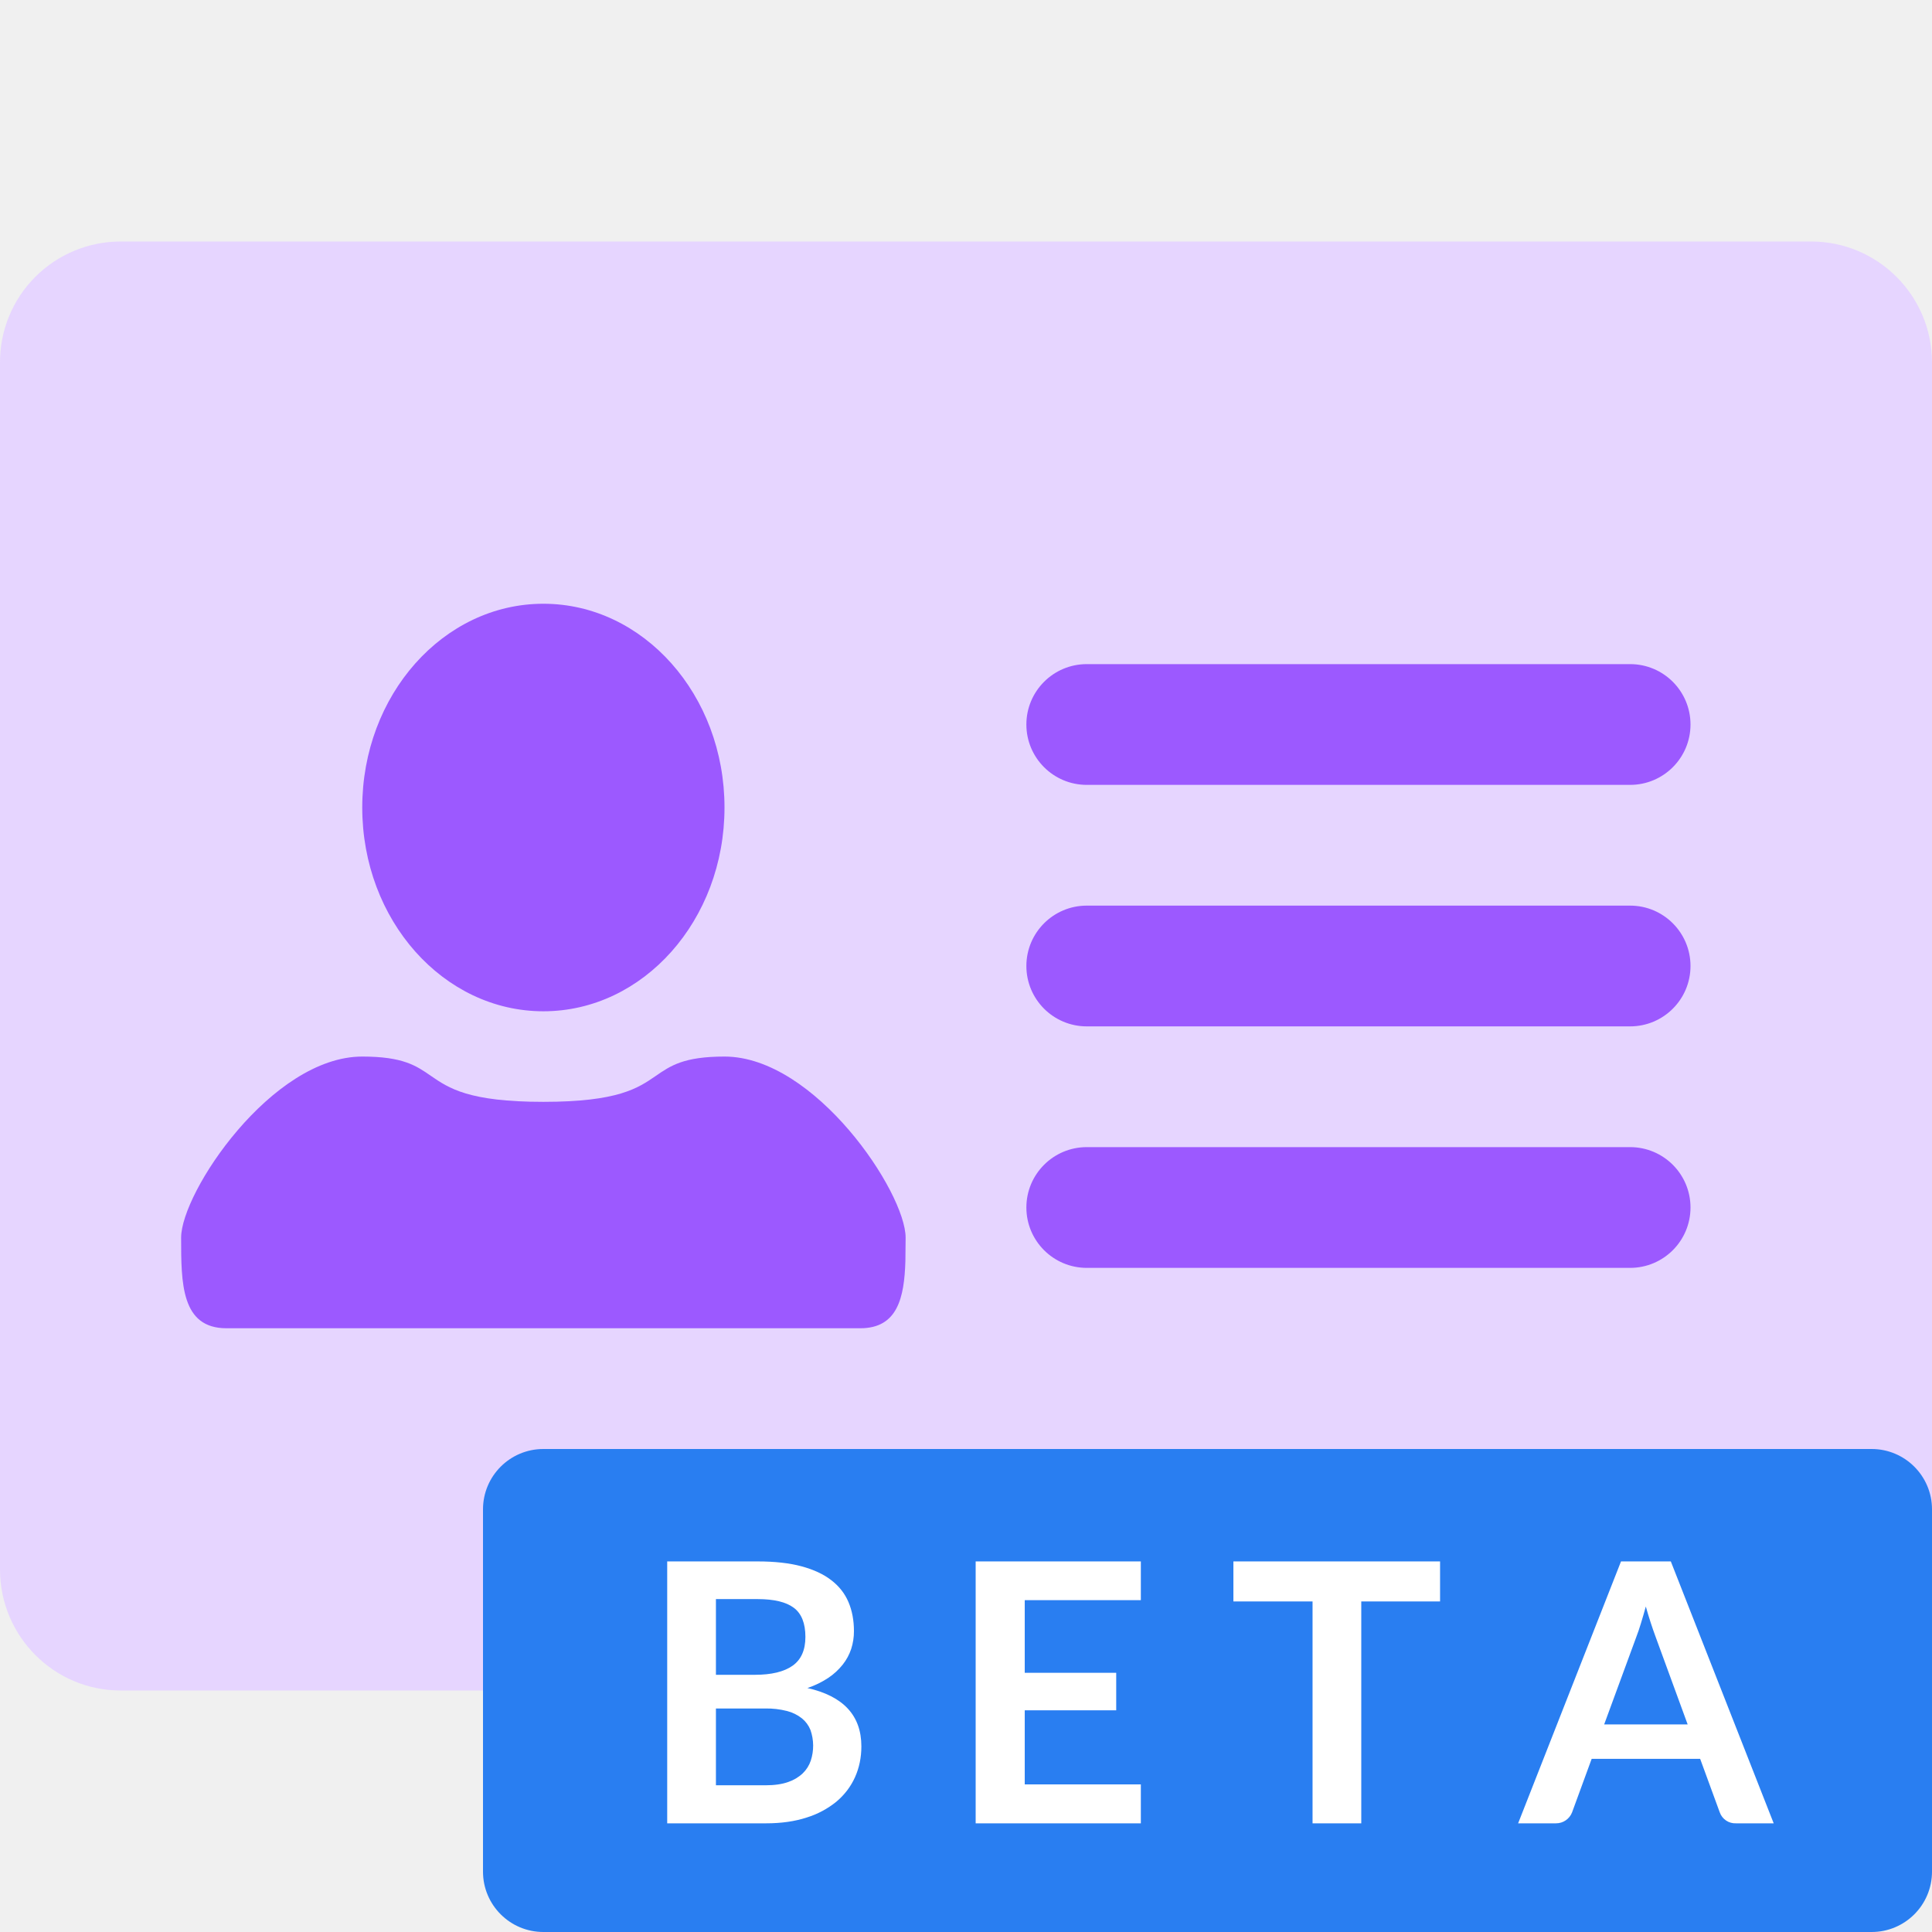
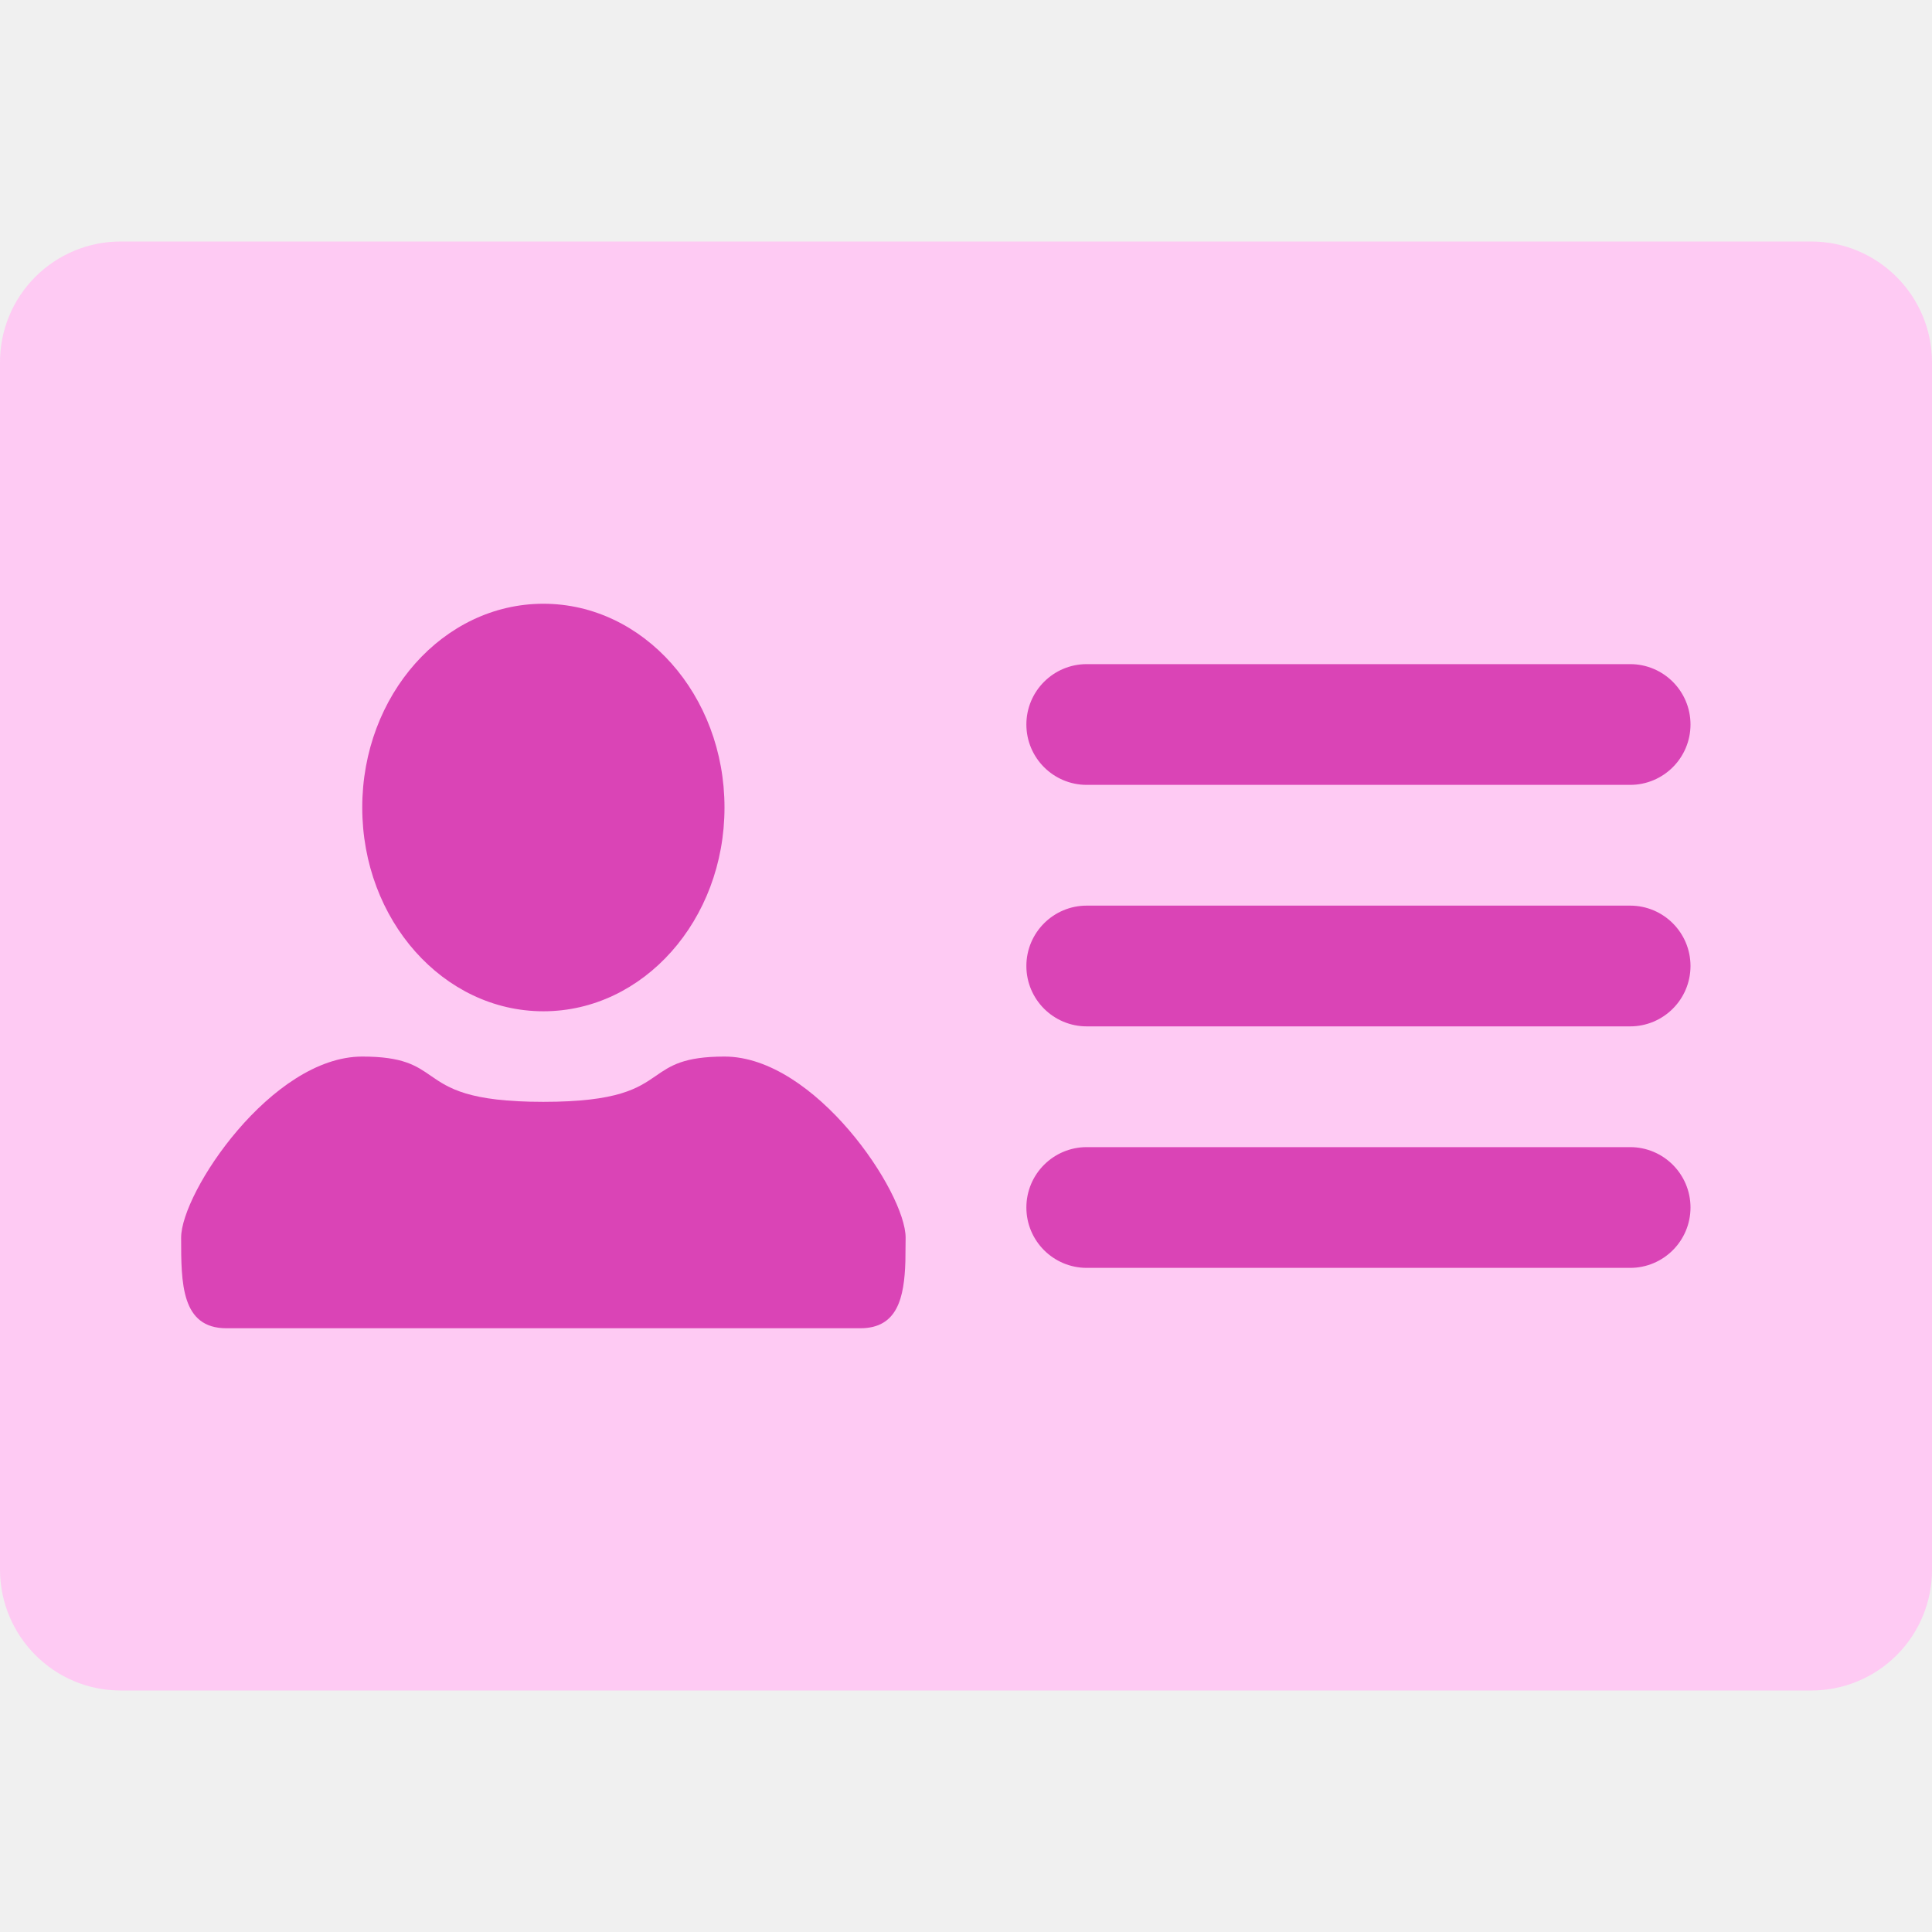
<svg xmlns="http://www.w3.org/2000/svg" fill="none" viewBox="0 0 32 32">
-   <path fill="#E6D5FF" d="M30.002 28A1.997 1.997 0 0032 25.995V6.005A2.003 2.003 0 0029.998 4H2.001A1.998 1.998 0 000 6.005v19.99C0 27.102.895 28 1.998 28h28.004z" />
-   <path fill="#9C59FF" fill-rule="evenodd" d="M15 20.5c0-.75-1.5-3-3-3-.674 0-.894.152-1.136.319-.296.204-.625.431-1.864.431s-1.568-.227-1.864-.431C6.894 17.651 6.674 17.5 6 17.5c-1.5 0-3 2.25-3 3s0 1.5.75 1.5h10.5c.618 0 .727-.509.746-1.107L15 20.5zm-3-7.125C12 11.511 10.657 10 9 10s-3 1.511-3 3.375 1.343 3.375 3 3.375 3-1.51 3-3.375zM18 11a1 1 0 100 2h9a1 1 0 100-2h-9zm0 4a1 1 0 100 2h9a1 1 0 100-2h-9zm-1 5a1 1 0 011-1h9a1 1 0 110 2h-9a1 1 0 01-1-1z" clip-rule="evenodd" />
-   <rect width="24" height="8" x="8" y="24" fill="#297EF1" rx="1" />
-   <path fill="#fff" fill-rule="evenodd" d="M11.051 30.2v-4.338h1.497c.284 0 .527.027.727.081.201.054.367.131.495.231.13.1.224.221.284.363.06.142.09.302.09.48a.95.95 0 01-.045.293.846.846 0 01-.14.26 1.045 1.045 0 01-.24.221 1.451 1.451 0 01-.346.168c.596.134.894.456.894.966 0 .184-.035.354-.105.51-.07.156-.172.29-.306.404a1.462 1.462 0 01-.495.265c-.196.064-.42.096-.672.096h-1.638zm.807-1.902v1.272h.819c.15 0 .276-.018.377-.054a.654.654 0 00.242-.144.528.528 0 00.133-.21.792.792 0 00-.005-.508.475.475 0 00-.141-.192.66.66 0 00-.246-.122 1.361 1.361 0 00-.363-.042h-.816zm0-.558h.645c.274 0 .482-.05.624-.15.142-.1.213-.259.213-.477 0-.226-.064-.387-.192-.483-.128-.096-.328-.144-.6-.144h-.69v1.254zm7.038-1.878v.642h-1.923v1.203h1.515v.621h-1.515v1.227h1.923v.645H16.16v-4.338h2.736zm4.956 0v.663h-1.305V30.2h-.807v-3.675h-1.311v-.663h3.423zm5.526 4.338h-.624a.273.273 0 01-.27-.183l-.324-.885h-1.797l-.324.885a.284.284 0 01-.267.183h-.627l1.704-4.338h.825l1.704 4.338zm-2.808-1.638h1.383l-.528-1.443a6.59 6.59 0 01-.165-.51 9.996 9.996 0 01-.083.285 3.19 3.19 0 01-.079.231l-.528 1.437z" clip-rule="evenodd" />
+   <path fill="#FECAF3" d="M30.002 28A1.997 1.997 0 0032 25.995V6.005A2.003 2.003 0 0029.998 4H2.001A1.998 1.998 0 000 6.005v19.99C0 27.102.895 28 1.998 28h28.004z" />
+   <path fill="#DA44B6" fill-rule="evenodd" d="M15 20.5c0-.75-1.5-3-3-3-.674 0-.894.152-1.136.319-.296.204-.625.431-1.864.431s-1.568-.227-1.864-.431C6.894 17.651 6.674 17.5 6 17.5c-1.5 0-3 2.25-3 3s0 1.5.75 1.5h10.5c.618 0 .727-.509.746-1.107L15 20.5zm-3-7.125C12 11.511 10.657 10 9 10s-3 1.511-3 3.375 1.343 3.375 3 3.375 3-1.51 3-3.375zM18 11a1 1 0 100 2h9a1 1 0 100-2h-9zm0 4a1 1 0 100 2h9a1 1 0 100-2h-9zm-1 5a1 1 0 011-1h9a1 1 0 110 2h-9a1 1 0 01-1-1z" clip-rule="evenodd" />
</svg>
